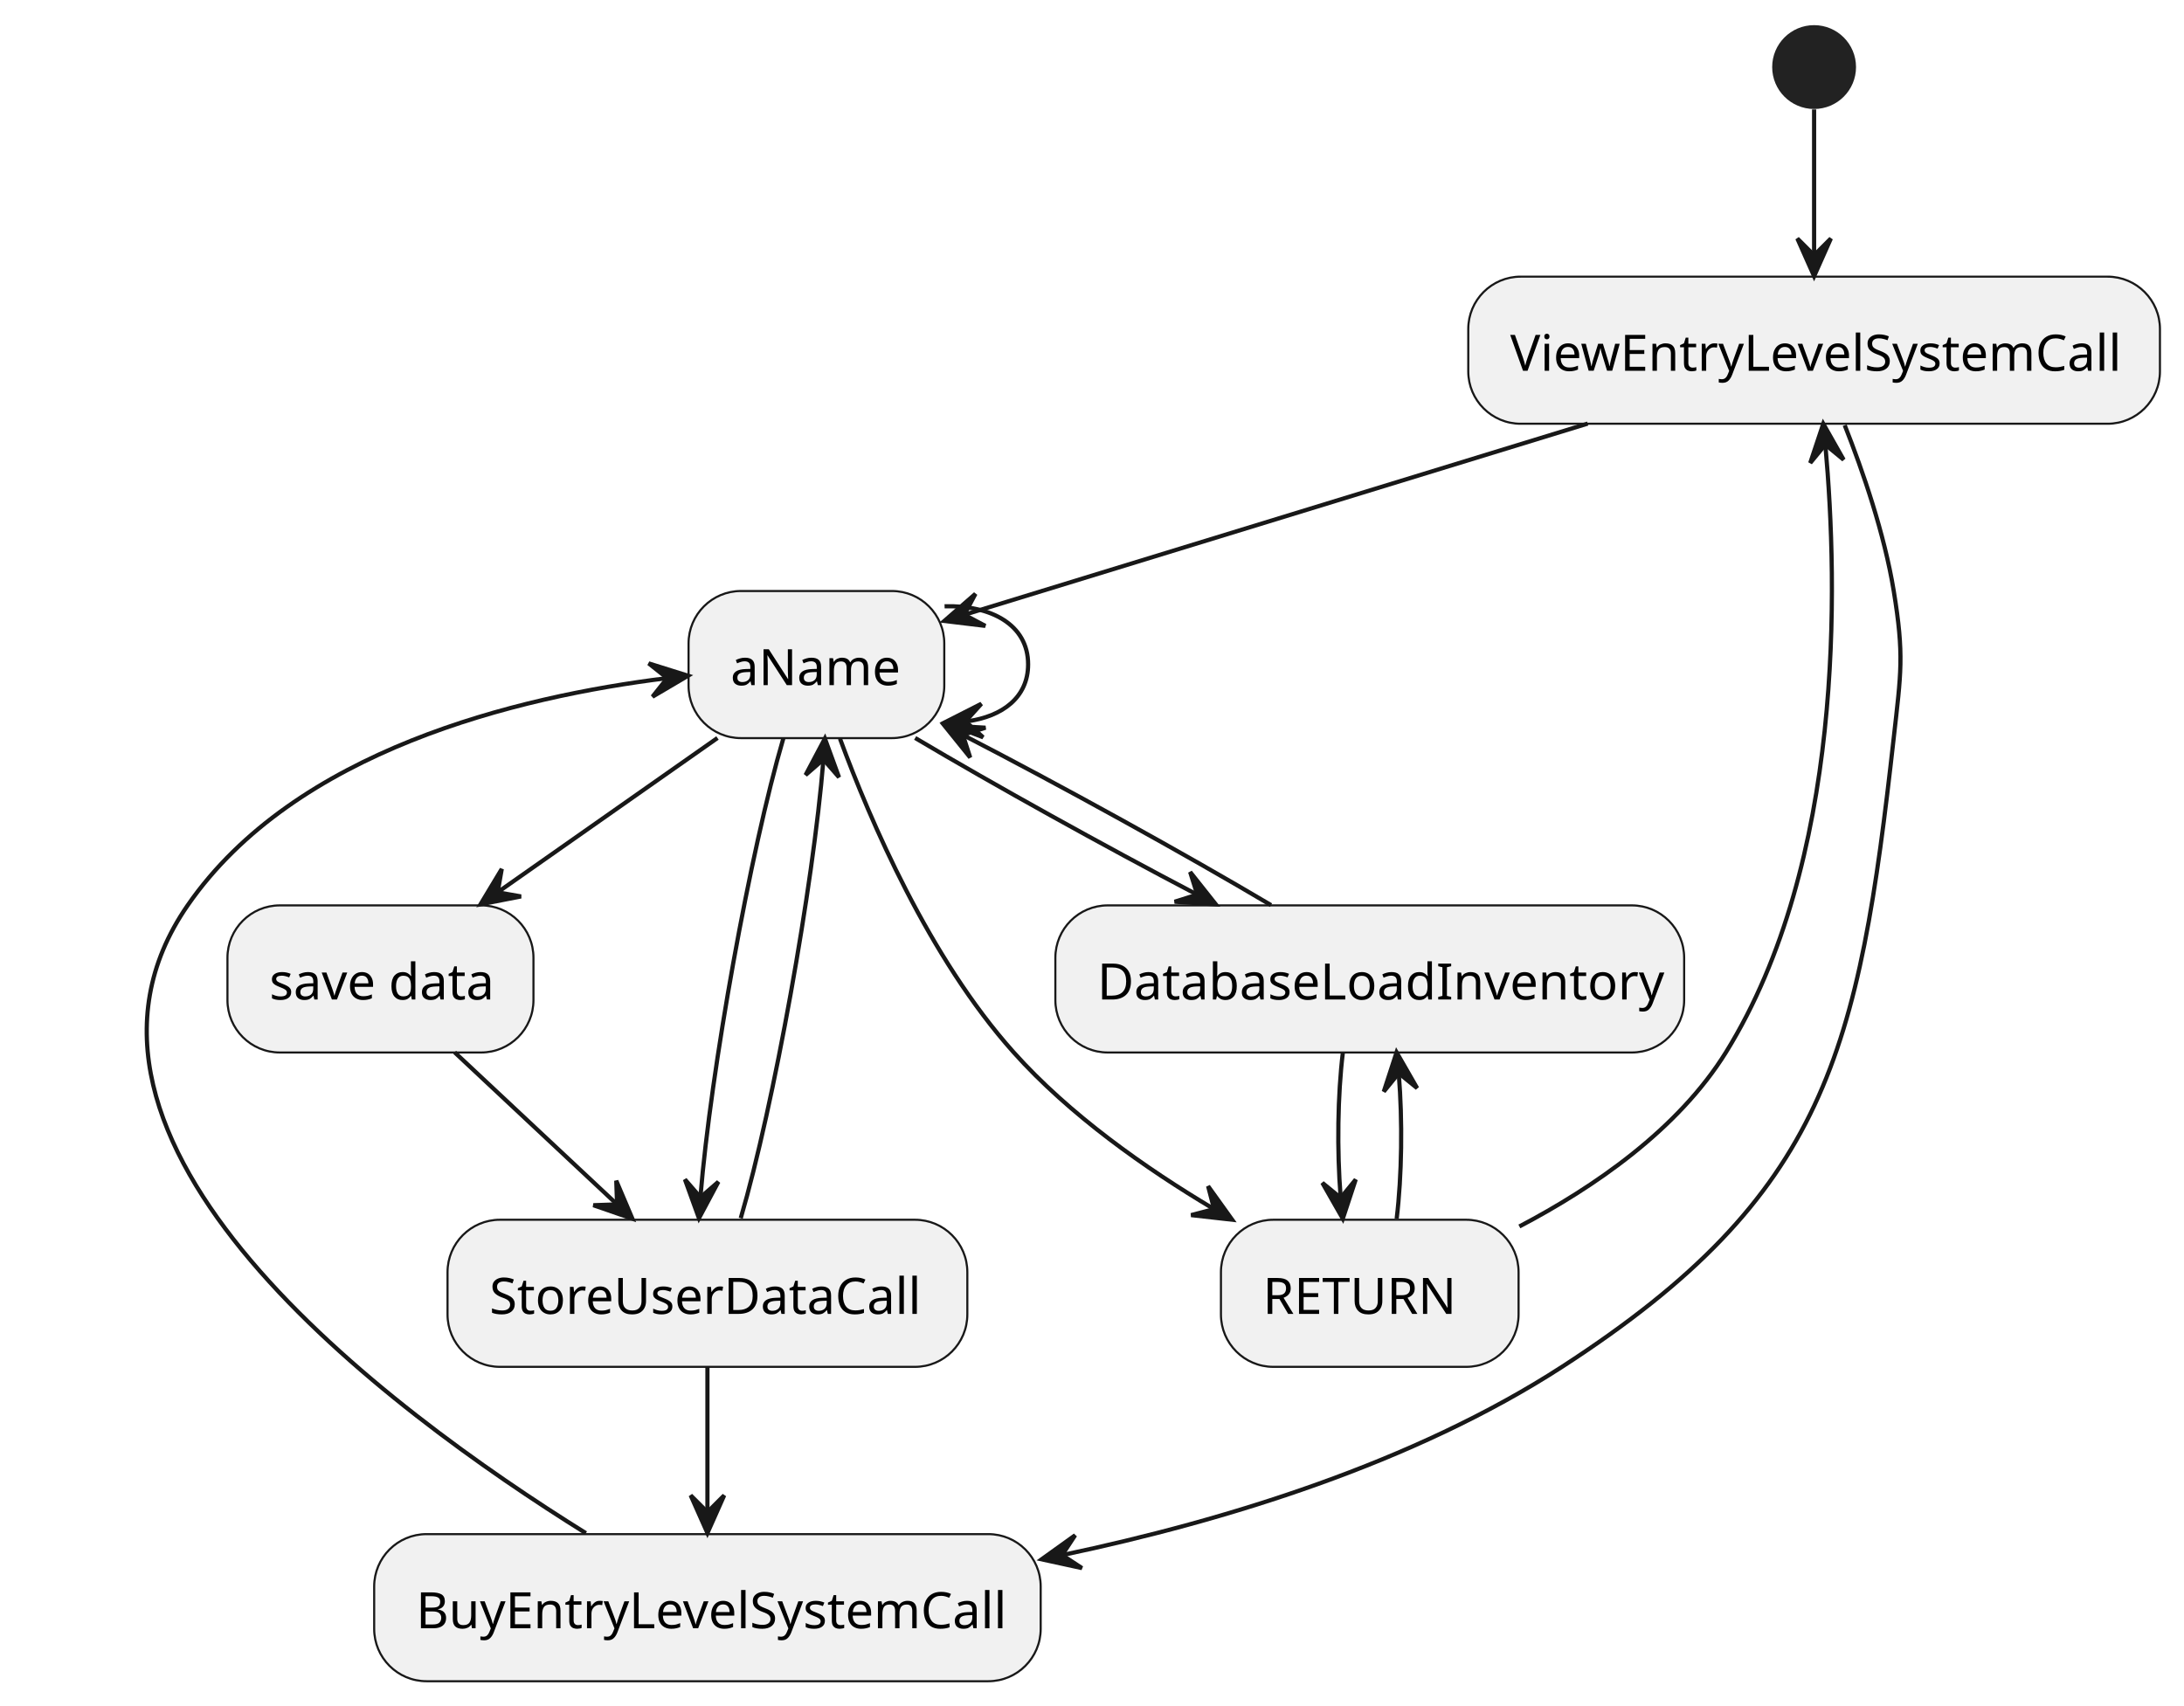
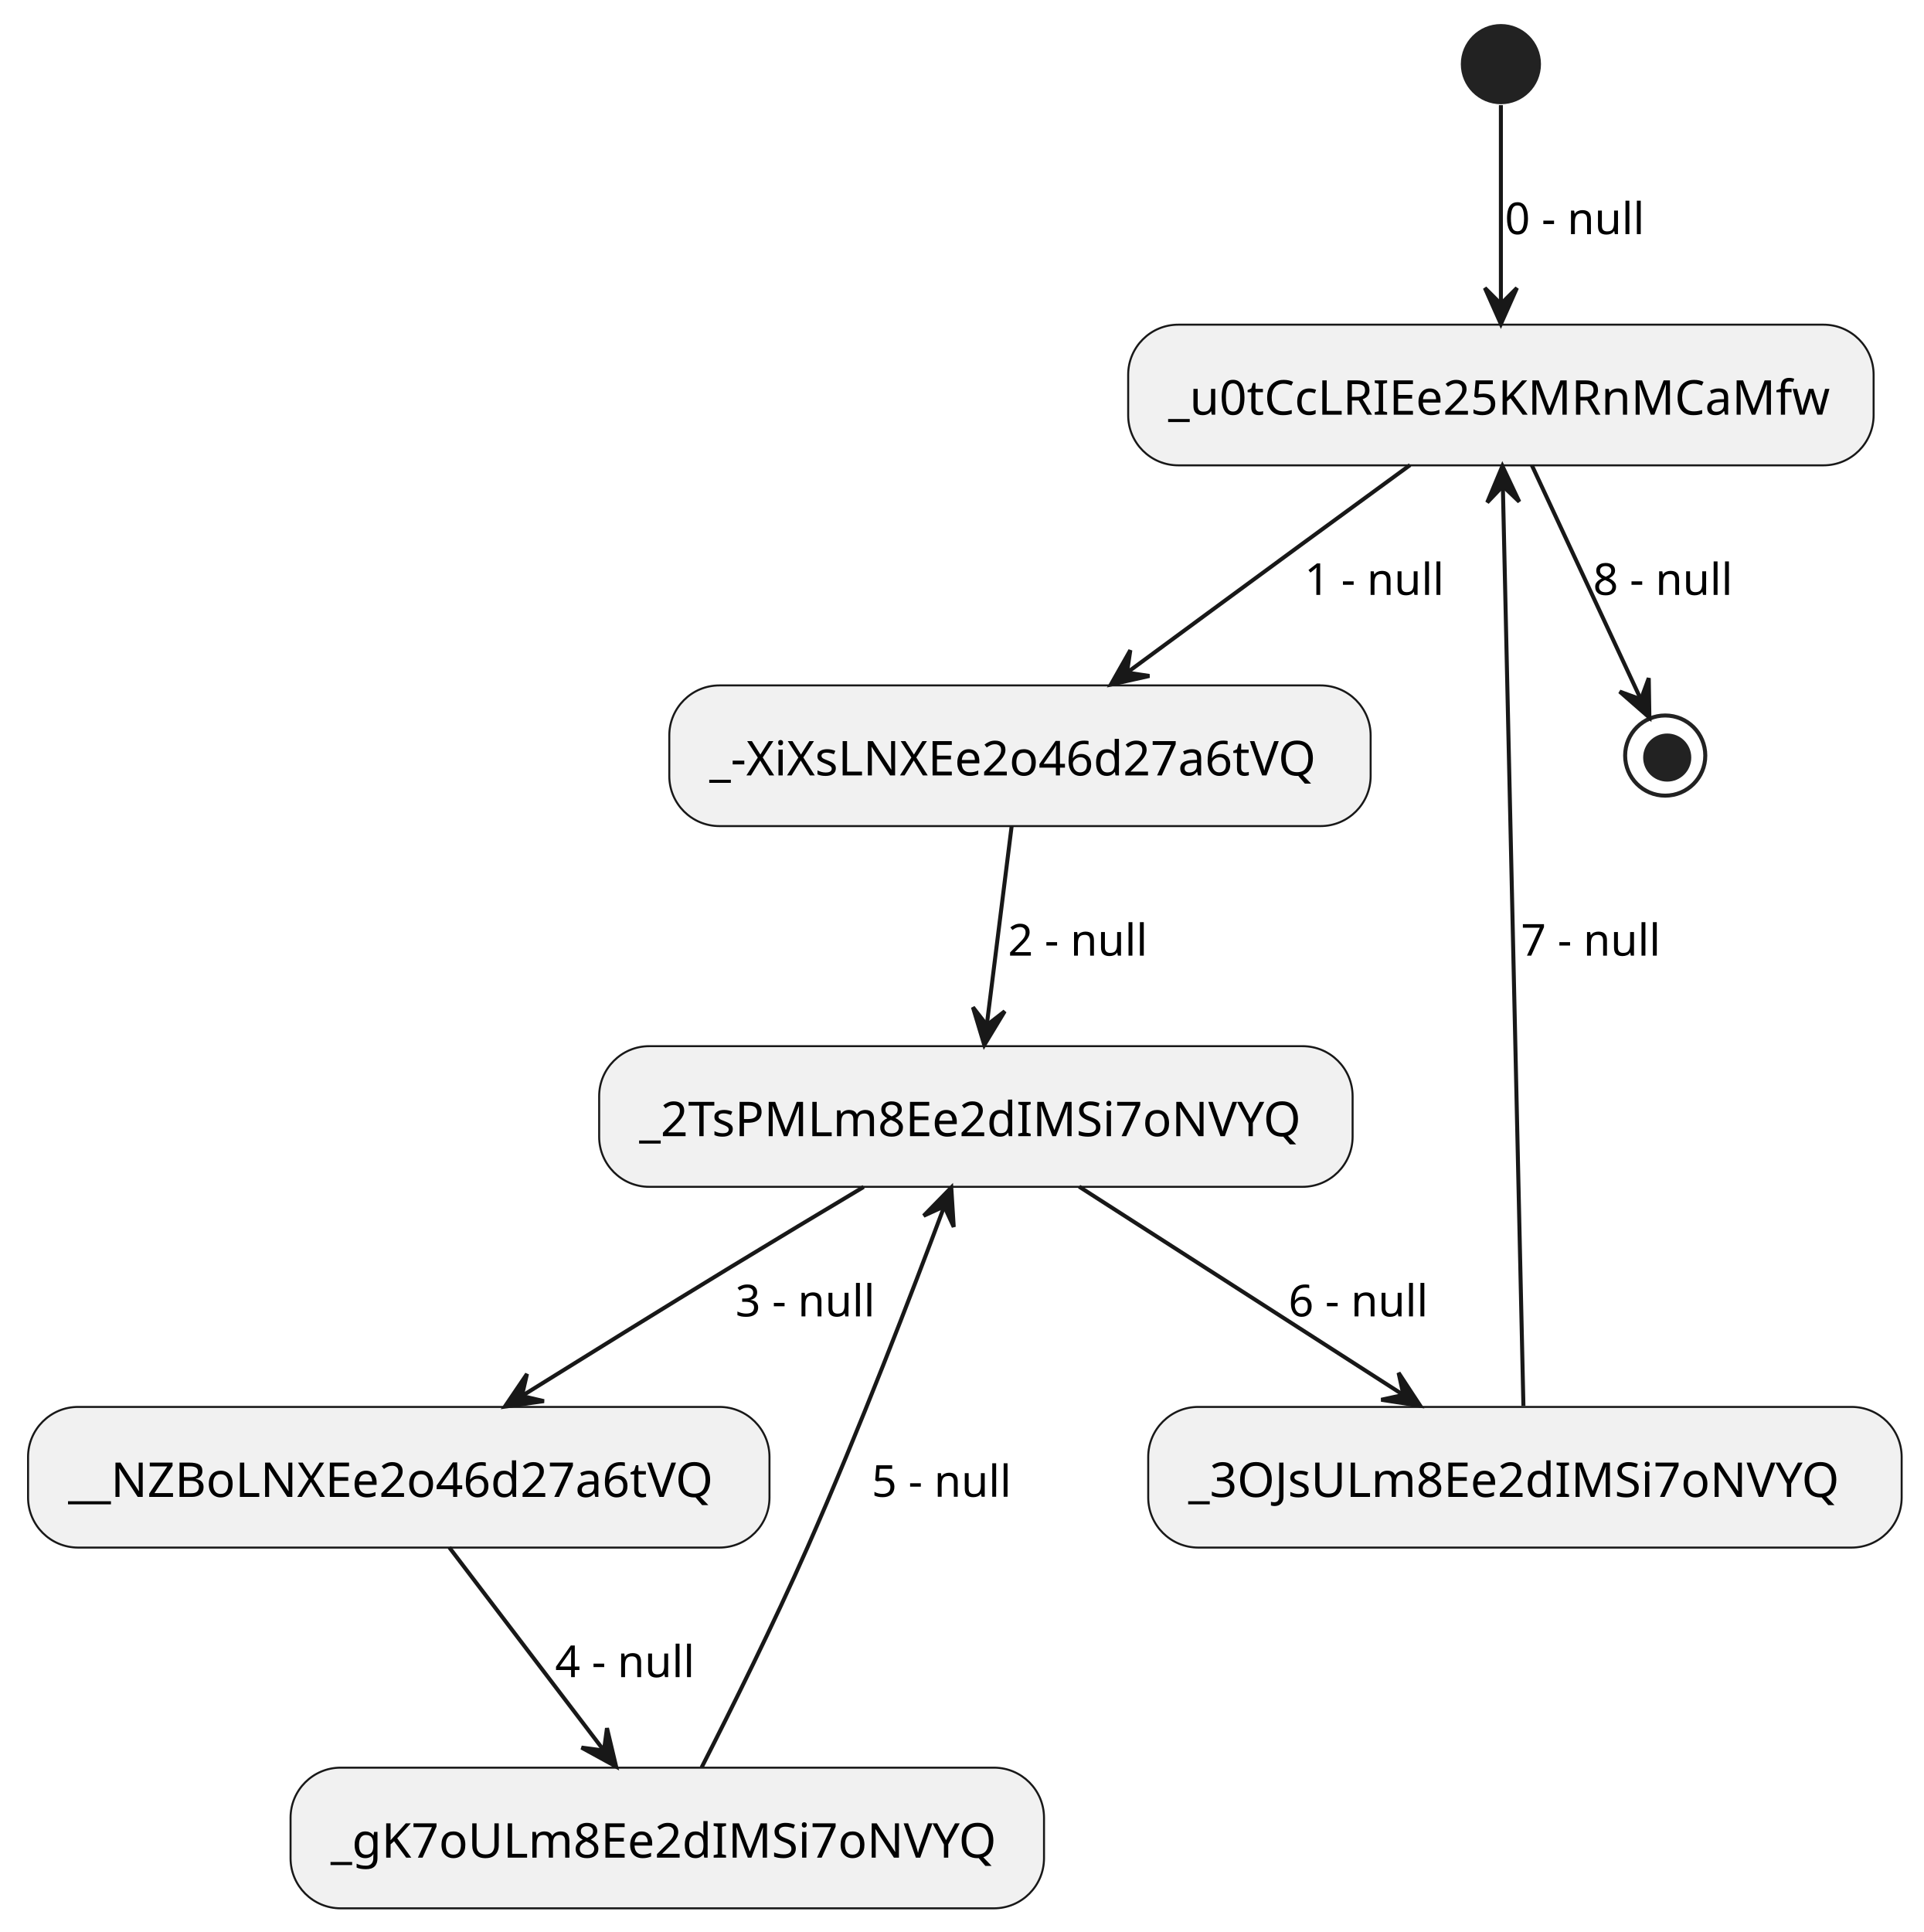
- <svg xmlns="http://www.w3.org/2000/svg" contentStyleType="text/css" height="407px" preserveAspectRatio="none" style="width:521px;height:407px;background:#FFFFFF;" version="1.1" viewBox="0 0 521 407" width="521px" zoomAndPan="magnify">
+ <svg xmlns="http://www.w3.org/2000/svg" contentStyleType="text/css" height="482px" preserveAspectRatio="none" style="width:480px;height:482px;background:#FFFFFF;" version="1.1" viewBox="0 0 480 482" width="480px" zoomAndPan="magnify">
  <defs />
  <g>
-     <ellipse cx="432.76" cy="16" fill="#222222" rx="10" ry="10" style="stroke:none;stroke-width:1.0;" />
-     <rect fill="#F1F1F1" height="35.094" rx="12.5" ry="12.5" style="stroke:#181818;stroke-width:0.5;" width="165" x="350.26" y="66" />
-     <text fill="#000000" font-family="sans-serif" font-size="12" lengthAdjust="spacing" textLength="145" x="360.26" y="88.457">ViewEntryLevelSystemCall</text>
-     <rect fill="#F1F1F1" height="35.094" rx="12.5" ry="12.5" style="stroke:#181818;stroke-width:0.5;" width="61" x="164.26" y="141" />
-     <text fill="#000000" font-family="sans-serif" font-size="12" lengthAdjust="spacing" textLength="41" x="174.26" y="163.457">aName</text>
-     <rect fill="#F1F1F1" height="35.094" rx="12.5" ry="12.5" style="stroke:#181818;stroke-width:0.5;" width="150" x="251.76" y="216" />
-     <text fill="#000000" font-family="sans-serif" font-size="12" lengthAdjust="spacing" textLength="130" x="261.76" y="238.457">DatabaseLoadInventory</text>
-     <rect fill="#F1F1F1" height="35.094" rx="12.5" ry="12.5" style="stroke:#181818;stroke-width:0.5;" width="71" x="291.26" y="291" />
-     <text fill="#000000" font-family="sans-serif" font-size="12" lengthAdjust="spacing" textLength="51" x="301.26" y="313.457">RETURN</text>
-     <rect fill="#F1F1F1" height="35.094" rx="12.5" ry="12.5" style="stroke:#181818;stroke-width:0.5;" width="159" x="89.26" y="366" />
-     <text fill="#000000" font-family="sans-serif" font-size="12" lengthAdjust="spacing" textLength="139" x="99.26" y="388.457">BuyEntryLevelSystemCall</text>
-     <rect fill="#F1F1F1" height="35.094" rx="12.5" ry="12.5" style="stroke:#181818;stroke-width:0.5;" width="124" x="106.76" y="291" />
-     <text fill="#000000" font-family="sans-serif" font-size="12" lengthAdjust="spacing" textLength="104" x="116.76" y="313.457">StoreUserDataCall</text>
-     <rect fill="#F1F1F1" height="35.094" rx="12.5" ry="12.5" style="stroke:#181818;stroke-width:0.5;" width="73" x="54.26" y="216" />
-     <text fill="#000000" font-family="sans-serif" font-size="12" lengthAdjust="spacing" textLength="53" x="64.26" y="238.457">save data</text>
-     <g id="link_start_ViewEntryLevelSystemCall">
-       <path d="M432.76,26.11 C432.76,35.01 432.76,48.9 432.76,60.67 " fill="none" id="start-to-ViewEntryLevelSystemCall" style="stroke:#181818;stroke-width:1.0;" />
-       <polygon fill="#181818" points="432.76,65.9,436.76,56.9,432.76,60.9,428.76,56.9,432.76,65.9" style="stroke:#181818;stroke-width:1.0;" />
+     <ellipse cx="374.5" cy="16" fill="#222222" rx="10" ry="10" style="stroke:none;stroke-width:1.0;" />
+     <rect fill="#F1F1F1" height="35.094" rx="12.5" ry="12.5" style="stroke:#181818;stroke-width:0.5;" width="186" x="281.5" y="81" />
+     <text fill="#000000" font-family="sans-serif" font-size="12" lengthAdjust="spacing" textLength="166" x="291.5" y="103.457">_u0tCcLRIEe25KMRnMCaMfw</text>
+     <rect fill="#F1F1F1" height="35.094" rx="12.5" ry="12.5" style="stroke:#181818;stroke-width:0.5;" width="175" x="167" y="171" />
+     <text fill="#000000" font-family="sans-serif" font-size="12" lengthAdjust="spacing" textLength="155" x="177" y="193.457">_-XiXsLNXEe2o46d27a6tVQ</text>
+     <rect fill="#F1F1F1" height="35.094" rx="12.5" ry="12.5" style="stroke:#181818;stroke-width:0.5;" width="188" x="149.5" y="261" />
+     <text fill="#000000" font-family="sans-serif" font-size="12" lengthAdjust="spacing" textLength="168" x="159.5" y="283.457">_2TsPMLm8Ee2dIMSi7oNVYQ</text>
+     <rect fill="#F1F1F1" height="35.094" rx="12.5" ry="12.5" style="stroke:#181818;stroke-width:0.5;" width="185" x="7" y="351" />
+     <text fill="#000000" font-family="sans-serif" font-size="12" lengthAdjust="spacing" textLength="165" x="17" y="373.457">__NZBoLNXEe2o46d27a6tVQ</text>
+     <rect fill="#F1F1F1" height="35.094" rx="12.5" ry="12.5" style="stroke:#181818;stroke-width:0.5;" width="188" x="72.5" y="441" />
+     <text fill="#000000" font-family="sans-serif" font-size="12" lengthAdjust="spacing" textLength="168" x="82.5" y="463.457">_gK7oULm8Ee2dIMSi7oNVYQ</text>
+     <rect fill="#F1F1F1" height="35.094" rx="12.5" ry="12.5" style="stroke:#181818;stroke-width:0.5;" width="188" x="286.5" y="351" />
+     <text fill="#000000" font-family="sans-serif" font-size="12" lengthAdjust="spacing" textLength="168" x="296.5" y="373.457">_3OJsULm8Ee2dIMSi7oNVYQ</text>
+     <ellipse cx="415.5" cy="188.5" fill="none" rx="10" ry="10" style="stroke:#222222;stroke-width:1.0;" />
+     <ellipse cx="416" cy="189" fill="#222222" rx="6" ry="6" style="stroke:none;stroke-width:1.0;" />
+     <g id="link_start__u0tCcLRIEe25KMRnMCaMfw">
+       <path d="M374.5,26.23 C374.5,38.18 374.5,59.38 374.5,75.56 " fill="none" id="start-to-_u0tCcLRIEe25KMRnMCaMfw" style="stroke:#181818;stroke-width:1.0;" />
+       <polygon fill="#181818" points="374.5,80.84,378.5,71.84,374.5,75.84,370.5,71.84,374.5,80.84" style="stroke:#181818;stroke-width:1.0;" />
+       <text fill="#000000" font-family="sans-serif" font-size="11" lengthAdjust="spacing" textLength="32" x="375.5" y="58.419">0 - null</text>
    </g>
-     <g id="link_ViewEntryLevelSystemCall_aName">
-       <path d="M378.75,101.06 C333.34,114.99 269.7,134.51 230.41,146.56 " fill="none" id="ViewEntryLevelSystemCall-to-aName" style="stroke:#181818;stroke-width:1.0;" />
-       <polygon fill="#181818" points="225.27,148.14,235.048,149.318,230.049,146.671,232.697,141.672,225.27,148.14" style="stroke:#181818;stroke-width:1.0;" />
+     <g id="link__u0tCcLRIEe25KMRnMCaMfw__-XiXsLNXEe2o46d27a6tVQ">
+       <path d="M351.84,116.02 C343.27,122.27 333.43,129.46 324.5,136 C310.29,146.42 294.47,158.05 281.48,167.62 " fill="none" id="_u0tCcLRIEe25KMRnMCaMfw-to-_-XiXsLNXEe2o46d27a6tVQ" style="stroke:#181818;stroke-width:1.0;" />
+       <polygon fill="#181818" points="277.18,170.78,286.794,168.641,281.199,167.805,282.034,162.21,277.18,170.78" style="stroke:#181818;stroke-width:1.0;" />
+       <text fill="#000000" font-family="sans-serif" font-size="11" lengthAdjust="spacing" textLength="32" x="325.5" y="148.419">1 - null</text>
    </g>
-     <g id="link_aName_DatabaseLoadInventory">
-       <path d="M218.31,176.06 C236.97,187.14 263.29,201.75 285.39,213.33 " fill="none" id="aName-to-DatabaseLoadInventory" style="stroke:#181818;stroke-width:1.0;" />
-       <polygon fill="#181818" points="290.04,215.75,283.916,208.036,285.609,213.434,280.211,215.127,290.04,215.75" style="stroke:#181818;stroke-width:1.0;" />
+     <g id="link__-XiXsLNXEe2o46d27a6tVQ__2TsPMLm8Ee2dIMSi7oNVYQ">
+       <path d="M252.43,206.05 C250.68,220.1 248.14,240.36 246.22,255.72 " fill="none" id="_-XiXsLNXEe2o46d27a6tVQ-to-_2TsPMLm8Ee2dIMSi7oNVYQ" style="stroke:#181818;stroke-width:1.0;" />
+       <polygon fill="#181818" points="245.6,260.72,250.7,252.295,246.229,255.76,242.764,251.288,245.6,260.72" style="stroke:#181818;stroke-width:1.0;" />
+       <text fill="#000000" font-family="sans-serif" font-size="11" lengthAdjust="spacing" textLength="32" x="251.5" y="238.419">2 - null</text>
    </g>
-     <g id="link_DatabaseLoadInventory_aName">
-       <path d="M303.21,215.94 C282.74,203.79 253.05,187.39 229.82,175.4 " fill="none" id="DatabaseLoadInventory-to-aName" style="stroke:#181818;stroke-width:1.0;" />
-       <polygon fill="#181818" points="225.26,173.06,231.443,180.726,229.709,175.342,235.094,173.608,225.26,173.06" style="stroke:#181818;stroke-width:1.0;" />
+     <g id="link__2TsPMLm8Ee2dIMSi7oNVYQ___NZBoLNXEe2o46d27a6tVQ">
+       <path d="M215.5,296.12 C205.12,302.32 193.25,309.45 182.5,316 C165.16,326.57 145.88,338.52 130.27,348.24 " fill="none" id="_2TsPMLm8Ee2dIMSi7oNVYQ-to-__NZBoLNXEe2o46d27a6tVQ" style="stroke:#181818;stroke-width:1.0;" />
+       <polygon fill="#181818" points="125.97,350.92,135.724,349.557,130.214,348.276,131.494,342.766,125.97,350.92" style="stroke:#181818;stroke-width:1.0;" />
+       <text fill="#000000" font-family="sans-serif" font-size="11" lengthAdjust="spacing" textLength="32" x="183.5" y="328.419">3 - null</text>
    </g>
-     <g id="link_aName_RETURN">
-       <path d="M200.38,176.22 C207.6,195.83 221.64,228.5 241.76,251 C255.14,265.98 273.33,278.77 289.46,288.37 " fill="none" id="aName-to-RETURN" style="stroke:#181818;stroke-width:1.0;" />
-       <polygon fill="#181818" points="293.94,290.99,288.198,282.988,289.626,288.462,284.153,289.89,293.94,290.99" style="stroke:#181818;stroke-width:1.0;" />
+     <g id="link___NZBoLNXEe2o46d27a6tVQ__gK7oULm8Ee2dIMSi7oNVYQ">
+       <path d="M112.1,386.05 C122.98,400.34 138.76,421.06 150.52,436.51 " fill="none" id="__NZBoLNXEe2o46d27a6tVQ-to-_gK7oULm8Ee2dIMSi7oNVYQ" style="stroke:#181818;stroke-width:1.0;" />
+       <polygon fill="#181818" points="153.73,440.72,151.453,431.138,150.698,436.744,145.092,435.989,153.73,440.72" style="stroke:#181818;stroke-width:1.0;" />
+       <text fill="#000000" font-family="sans-serif" font-size="11" lengthAdjust="spacing" textLength="32" x="138.5" y="418.419">4 - null</text>
    </g>
-     <g id="link_RETURN_DatabaseLoadInventory">
-       <path d="M333.18,290.75 C334.42,280.52 334.59,267.32 333.69,256.29 " fill="none" id="RETURN-to-DatabaseLoadInventory" style="stroke:#181818;stroke-width:1.0;" />
-       <polygon fill="#181818" points="333.16,251.06,330.107,260.424,333.675,256.034,338.065,259.601,333.16,251.06" style="stroke:#181818;stroke-width:1.0;" />
+     <g id="link__gK7oULm8Ee2dIMSi7oNVYQ__2TsPMLm8Ee2dIMSi7oNVYQ">
+       <path d="M175.08,440.92 C182.41,426.54 193.08,405.09 201.5,386 C214.33,356.92 227.52,322.62 235.61,300.96 " fill="none" id="_gK7oULm8Ee2dIMSi7oNVYQ-to-_2TsPMLm8Ee2dIMSi7oNVYQ" style="stroke:#181818;stroke-width:1.0;" />
+       <polygon fill="#181818" points="237.36,296.27,230.473,303.311,235.617,300.956,237.971,306.1,237.36,296.27" style="stroke:#181818;stroke-width:1.0;" />
+       <text fill="#000000" font-family="sans-serif" font-size="11" lengthAdjust="spacing" textLength="32" x="217.5" y="373.419">5 - null</text>
    </g>
-     <g id="link_DatabaseLoadInventory_RETURN">
-       <path d="M320.35,251.06 C319.1,261.26 318.92,274.45 319.81,285.51 " fill="none" id="DatabaseLoadInventory-to-RETURN" style="stroke:#181818;stroke-width:1.0;" />
-       <polygon fill="#181818" points="320.33,290.75,323.412,281.396,319.831,285.775,315.452,282.194,320.33,290.75" style="stroke:#181818;stroke-width:1.0;" />
+     <g id="link__2TsPMLm8Ee2dIMSi7oNVYQ__3OJsULm8Ee2dIMSi7oNVYQ">
+       <path d="M269.27,296.05 C292.18,310.77 325.71,332.31 349.97,347.89 " fill="none" id="_2TsPMLm8Ee2dIMSi7oNVYQ-to-_3OJsULm8Ee2dIMSi7oNVYQ" style="stroke:#181818;stroke-width:1.0;" />
+       <polygon fill="#181818" points="354.38,350.72,348.972,342.488,350.174,348.016,344.646,349.218,354.38,350.72" style="stroke:#181818;stroke-width:1.0;" />
+       <text fill="#000000" font-family="sans-serif" font-size="11" lengthAdjust="spacing" textLength="32" x="321.5" y="328.419">6 - null</text>
    </g>
-     <g id="link_RETURN_ViewEntryLevelSystemCall">
-       <path d="M362.45,292.6 C380.2,283.29 400.27,269.53 411.76,251 C439.87,205.63 438.5,139.93 435.45,106.23 " fill="none" id="RETURN-to-ViewEntryLevelSystemCall" style="stroke:#181818;stroke-width:1.0;" />
-       <polygon fill="#181818" points="434.95,101.1,431.841,110.445,435.435,106.076,439.804,109.67,434.95,101.1" style="stroke:#181818;stroke-width:1.0;" />
+     <g id="link__3OJsULm8Ee2dIMSi7oNVYQ__u0tCcLRIEe25KMRnMCaMfw">
+       <path d="M380.12,350.74 C379.08,304.22 376.16,173.47 374.99,121.35 " fill="none" id="_3OJsULm8Ee2dIMSi7oNVYQ-to-_u0tCcLRIEe25KMRnMCaMfw" style="stroke:#181818;stroke-width:1.0;" />
+       <polygon fill="#181818" points="374.88,116.26,371.087,125.349,374.994,121.259,379.085,125.166,374.88,116.26" style="stroke:#181818;stroke-width:1.0;" />
+       <text fill="#000000" font-family="sans-serif" font-size="11" lengthAdjust="spacing" textLength="32" x="379.5" y="238.419">7 - null</text>
    </g>
-     <g id="link_ViewEntryLevelSystemCall_BuyEntryLevelSystemCall">
-       <path d="M440.06,101.44 C444.42,112.48 449.52,127.31 451.76,141 C454.27,156.35 453.49,160.54 451.76,176 C443.38,250.88 435.98,285.02 372.76,326 C337.19,349.05 292.27,362.8 253.64,370.95 " fill="none" id="ViewEntryLevelSystemCall-to-BuyEntryLevelSystemCall" style="stroke:#181818;stroke-width:1.0;" />
-       <polygon fill="#181818" points="248.48,372.01,258.104,374.103,253.376,370.997,256.482,366.269,248.48,372.01" style="stroke:#181818;stroke-width:1.0;" />
-     </g>
-     <g id="link_BuyEntryLevelSystemCall_aName">
-       <path d="M139.76,365.77 C92.05,336.07 6,272.02 44.76,216 C70.34,179.03 123.37,166.22 159.02,161.8 " fill="none" id="BuyEntryLevelSystemCall-to-aName" style="stroke:#181818;stroke-width:1.0;" />
-       <polygon fill="#181818" points="164.14,161.21,154.742,158.264,159.173,161.781,155.656,166.212,164.14,161.21" style="stroke:#181818;stroke-width:1.0;" />
-     </g>
-     <g id="link_aName_aName">
-       <path d="M225.33,144.64 C236.3,144.34 245.26,148.96 245.26,158.5 C245.26,166.4 239.12,170.93 230.77,172.08 " fill="none" id="aName-to-aName" style="stroke:#181818;stroke-width:1.0;" />
-       <polygon fill="#181818" points="225.33,172.36,234.524,175.893,230.323,172.103,234.113,167.903,225.33,172.36" style="stroke:#181818;stroke-width:1.0;" />
-     </g>
-     <g id="link_aName_StoreUserDataCall">
-       <path d="M186.86,176.19 C178.98,202.95 169.56,255.47 167.11,285.34 " fill="none" id="aName-to-StoreUserDataCall" style="stroke:#181818;stroke-width:1.0;" />
-       <polygon fill="#181818" points="166.74,290.64,171.371,281.948,167.096,285.653,163.391,281.378,166.74,290.64" style="stroke:#181818;stroke-width:1.0;" />
-     </g>
-     <g id="link_StoreUserDataCall_aName">
-       <path d="M176.7,290.64 C184.59,263.78 193.99,211.25 196.41,181.47 " fill="none" id="StoreUserDataCall-to-aName" style="stroke:#181818;stroke-width:1.0;" />
-       <polygon fill="#181818" points="196.78,176.19,192.172,184.894,196.437,181.178,200.153,185.443,196.78,176.19" style="stroke:#181818;stroke-width:1.0;" />
-     </g>
-     <g id="link_aName_save data">
-       <path d="M171.16,176.06 C155.71,186.91 135.44,201.14 119.11,212.6 " fill="none" id="aName-to-save data" style="stroke:#181818;stroke-width:1.0;" />
-       <polygon fill="#181818" points="114.62,215.75,124.287,213.863,118.716,212.882,119.697,207.311,114.62,215.75" style="stroke:#181818;stroke-width:1.0;" />
-     </g>
-     <g id="link_save data_StoreUserDataCall">
-       <path d="M108.46,251.06 C119.94,261.82 134.99,275.89 147.17,287.3 " fill="none" id="save data-to-StoreUserDataCall" style="stroke:#181818;stroke-width:1.0;" />
-       <polygon fill="#181818" points="150.86,290.75,147.011,281.684,147.205,287.338,141.552,287.532,150.86,290.75" style="stroke:#181818;stroke-width:1.0;" />
-     </g>
-     <g id="link_StoreUserDataCall_BuyEntryLevelSystemCall">
-       <path d="M168.76,326.06 C168.76,336.26 168.76,349.45 168.76,360.51 " fill="none" id="StoreUserDataCall-to-BuyEntryLevelSystemCall" style="stroke:#181818;stroke-width:1.0;" />
-       <polygon fill="#181818" points="168.76,365.75,172.76,356.75,168.76,360.75,164.76,356.75,168.76,365.75" style="stroke:#181818;stroke-width:1.0;" />
+     <g id="link__u0tCcLRIEe25KMRnMCaMfw_end">
+       <path d="M382.21,116.05 C390.05,132.87 402.03,158.6 409.28,174.16 " fill="none" id="_u0tCcLRIEe25KMRnMCaMfw-to-end" style="stroke:#181818;stroke-width:1.0;" />
+       <polygon fill="#181818" points="411.55,179.02,411.393,169.172,409.447,174.484,404.135,172.538,411.55,179.02" style="stroke:#181818;stroke-width:1.0;" />
+       <text fill="#000000" font-family="sans-serif" font-size="11" lengthAdjust="spacing" textLength="32" x="397.5" y="148.419">8 - null</text>
    </g>
  </g>
</svg>
